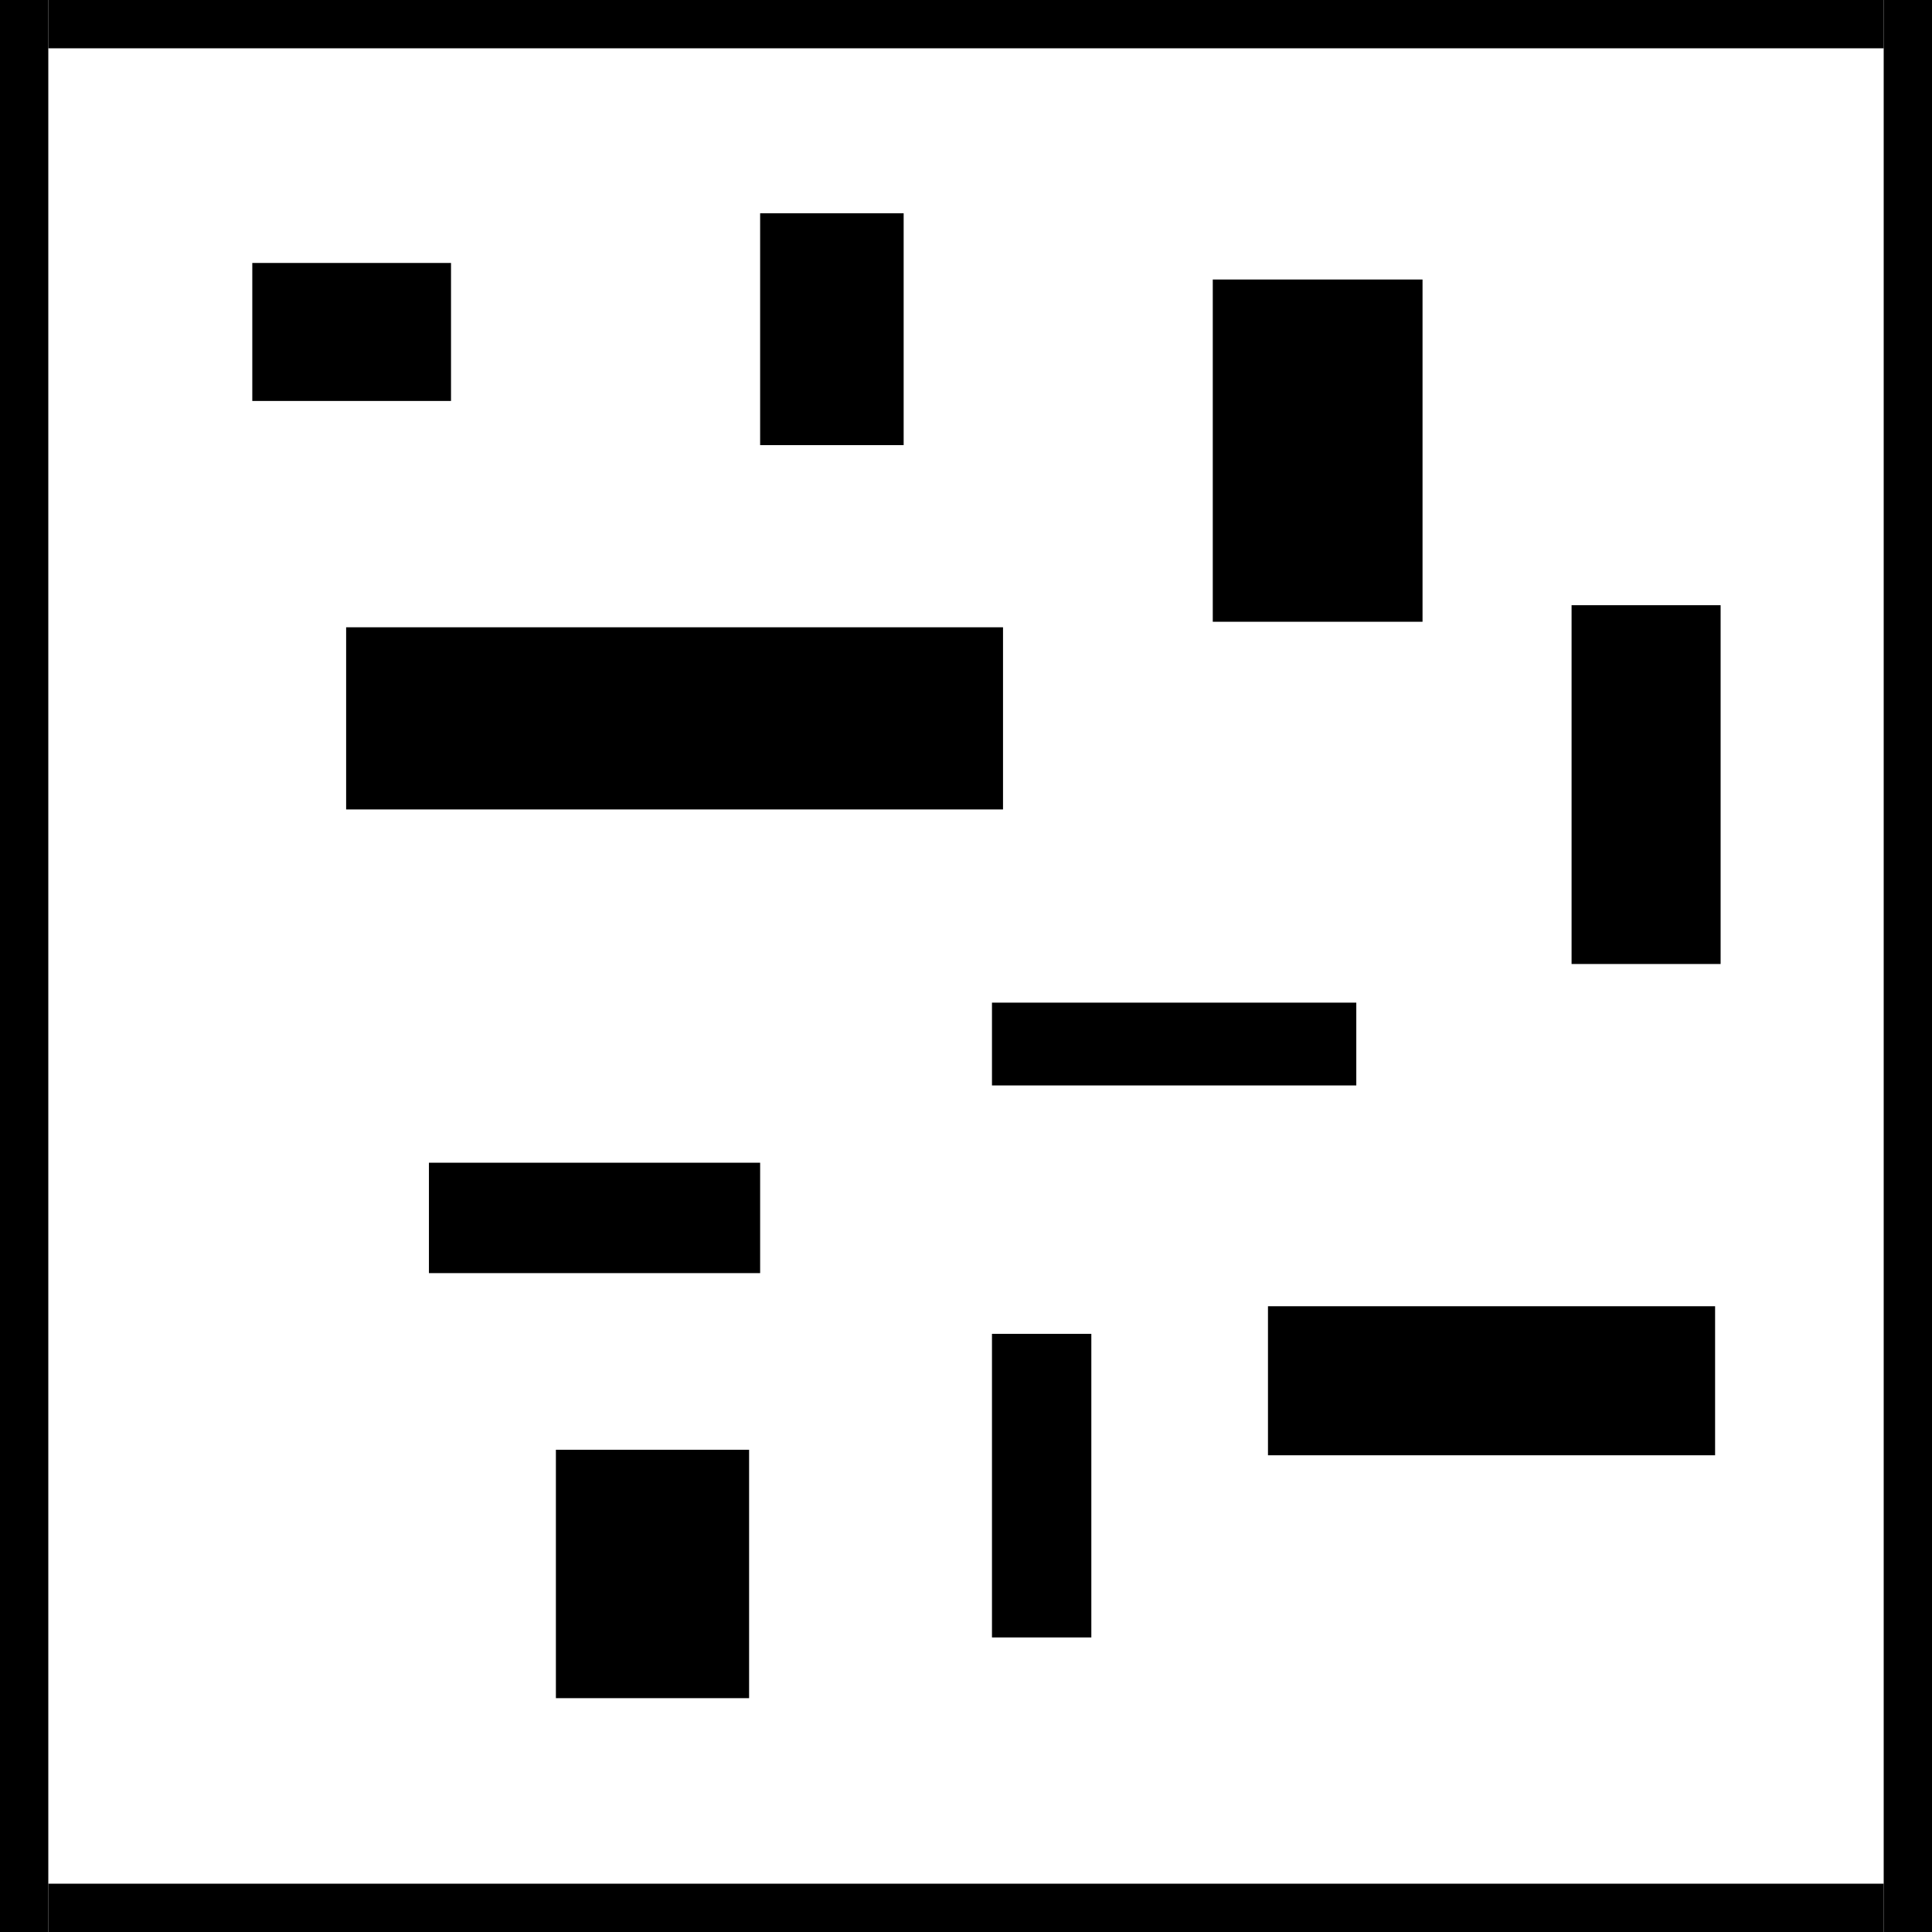
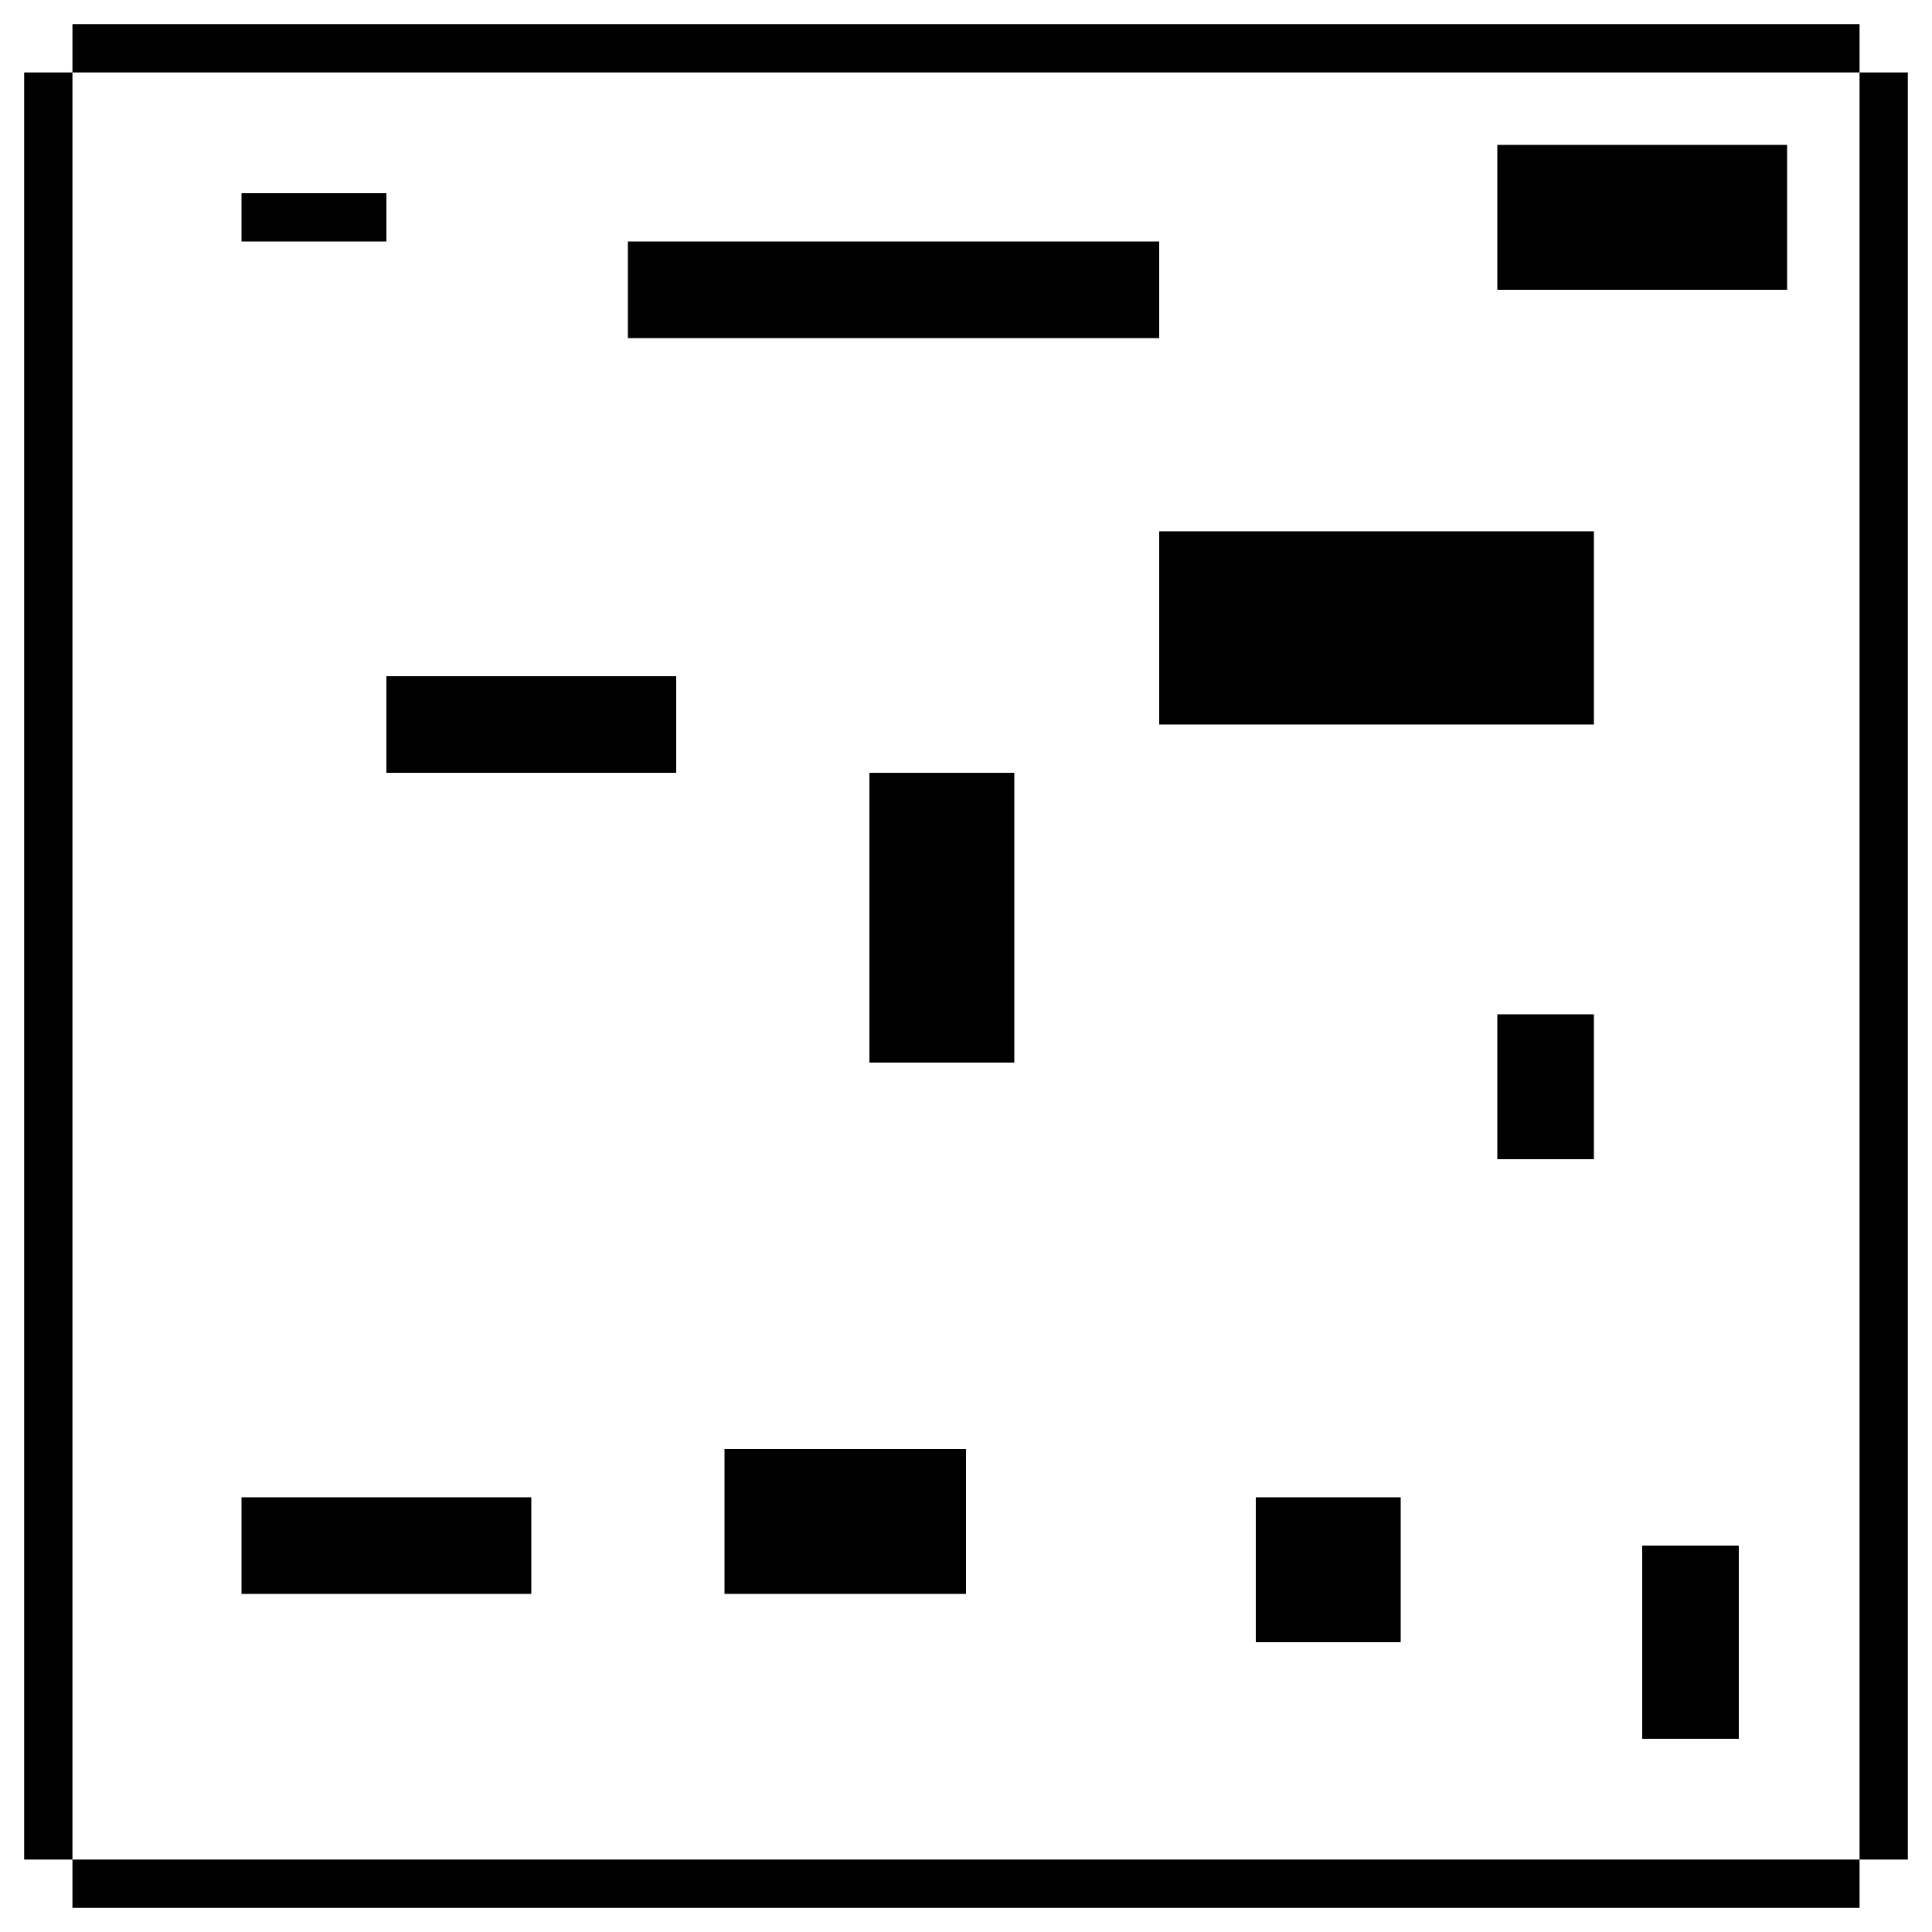
- <svg xmlns="http://www.w3.org/2000/svg" width="2000" height="2000" id="svg2" version="1.1">
+ <svg xmlns="http://www.w3.org/2000/svg" width="800" height="800" id="svg2" version="1.1">
  <defs id="defs4" />
-   <g id="layer1" transform="translate(0,947.6378)">
-     <rect style="fill:#000000" id="rect3016" width="205.714" height="142.857" x="261.175" y="-675.423" />
-     <rect style="fill:#000000" id="rect3018" width="148.571" height="240" x="786.889" y="-726.852" />
-     <rect style="fill:#000000" id="rect3020" width="217.143" height="354.286" x="1255.461" y="-658.281" />
-     <rect style="fill:#000000" id="rect3022" width="154.286" height="371.429" x="1626.889" y="-321.138" />
-     <rect style="fill:#000000" id="rect3024" width="680" height="188.571" x="358.318" y="-298.281" />
-     <rect style="fill:#000000" id="rect3026" width="377.143" height="85.714" x="1026.889" y="90.291" />
-     <rect style="fill:#000000" id="rect3028" width="342.857" height="114.286" x="444.032" y="256.005" />
-     <rect style="fill:#000000" id="rect3030" width="462.857" height="154.286" x="1312.604" y="404.577" />
-     <rect style="fill:#000000" id="rect3032" width="102.857" height="314.286" x="1026.889" y="433.148" />
-     <rect style="fill:#000000" id="rect3034" width="200" height="257.143" x="575.461" y="553.148" />
-     <rect style="fill:#000000" id="rect2998" width="50" height="2000" x="0" y="-947.638" />
-     <rect style="fill:#000000" id="rect2998-5" width="50" height="2000" x="1950" y="-947.638" />
-     <rect style="fill:#000000" id="rect2998-5-1" width="50" height="1900" x="897.638" y="50" transform="matrix(0,-1,1,0,0,0)" />
-     <rect style="fill:#000000" id="rect2998-5-1-8" width="50" height="1900" x="-1052.362" y="50" transform="matrix(0,-1,1,0,0,0)" />
+   <g id="layer1" transform="translate(0,-252.3622)">
+     <rect style="fill:#000000" id="rect3018" width="120" height="60" x="620" y="60" transform="translate(0,252.3622)" />
+     <rect style="fill:#000000" id="rect3020" width="220" height="40" x="260" y="100" transform="translate(0,252.3622)" />
+     <rect style="fill:#000000" id="rect3022" width="180" height="80" x="480" y="220" transform="translate(0,252.3622)" />
+     <rect style="fill:#000000" id="rect3024" width="120" height="40" x="160" y="280" transform="translate(0,252.3622)" />
+     <rect style="fill:#000000" id="rect3026" width="60" height="120" x="360" y="320" transform="translate(0,252.3622)" />
+     <rect style="fill:#000000" id="rect3028" width="60" height="20" x="100" y="80" transform="translate(0,252.3622)" />
+     <rect style="fill:#000000" id="rect3030" width="40" height="60" x="620" y="420" transform="translate(0,252.3622)" />
+     <rect style="fill:#000000" id="rect3032" width="40" height="80" x="680" y="640" transform="translate(0,252.3622)" />
+     <rect style="fill:#000000" id="rect3034" width="60" height="60" x="520" y="620" transform="translate(0,252.3622)" />
+     <rect style="fill:#000000" id="rect3036" width="100" height="60" x="300" y="600" transform="translate(0,252.3622)" />
+     <rect style="fill:#000000" id="rect3038" width="120" height="40" x="100" y="620" transform="translate(0,252.3622)" />
+     <rect style="fill:#000000" id="rect3054" width="740" height="20" x="30" y="10" transform="translate(0,252.3622)" />
+     <rect style="fill:#000000" id="rect3056" width="740" height="20" x="30" y="770" transform="translate(0,252.3622)" />
+     <rect style="fill:#000000" id="rect3058" width="20" height="740" x="770" y="30" transform="translate(0,252.3622)" />
+     <rect style="fill:#000000" id="rect3060" width="20" height="740" x="10" y="30" transform="translate(0,252.3622)" />
  </g>
</svg>
